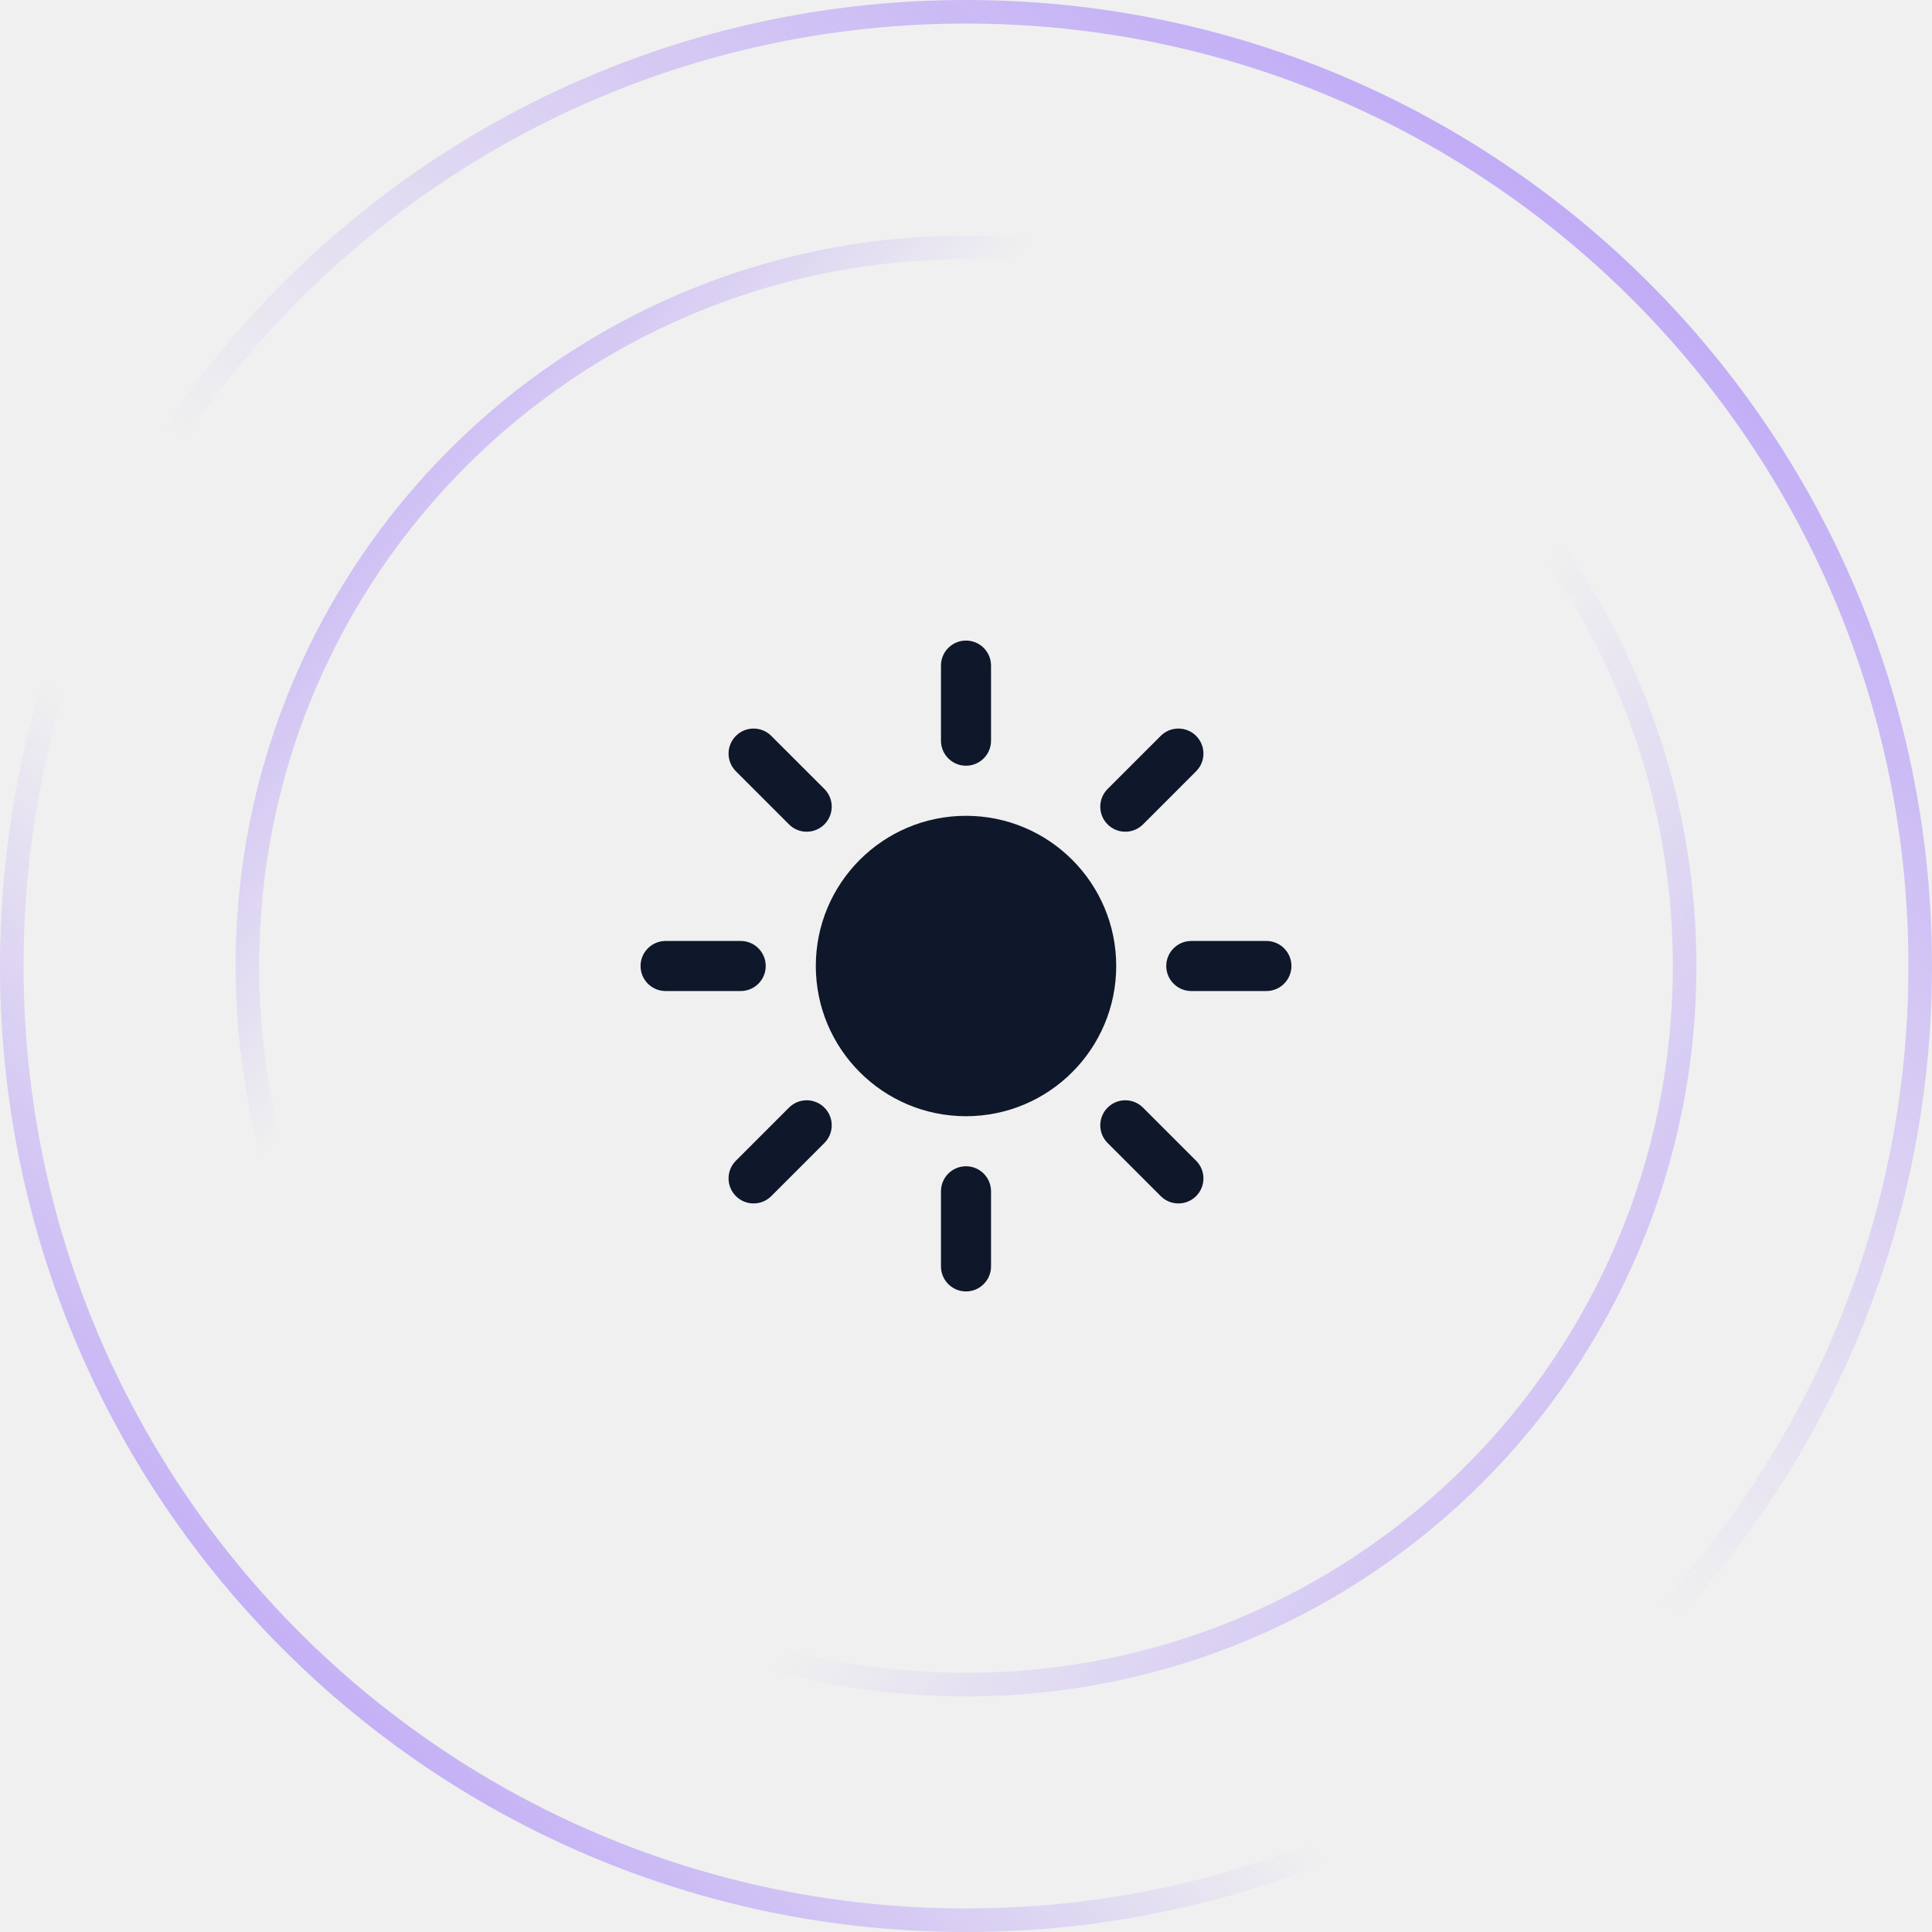
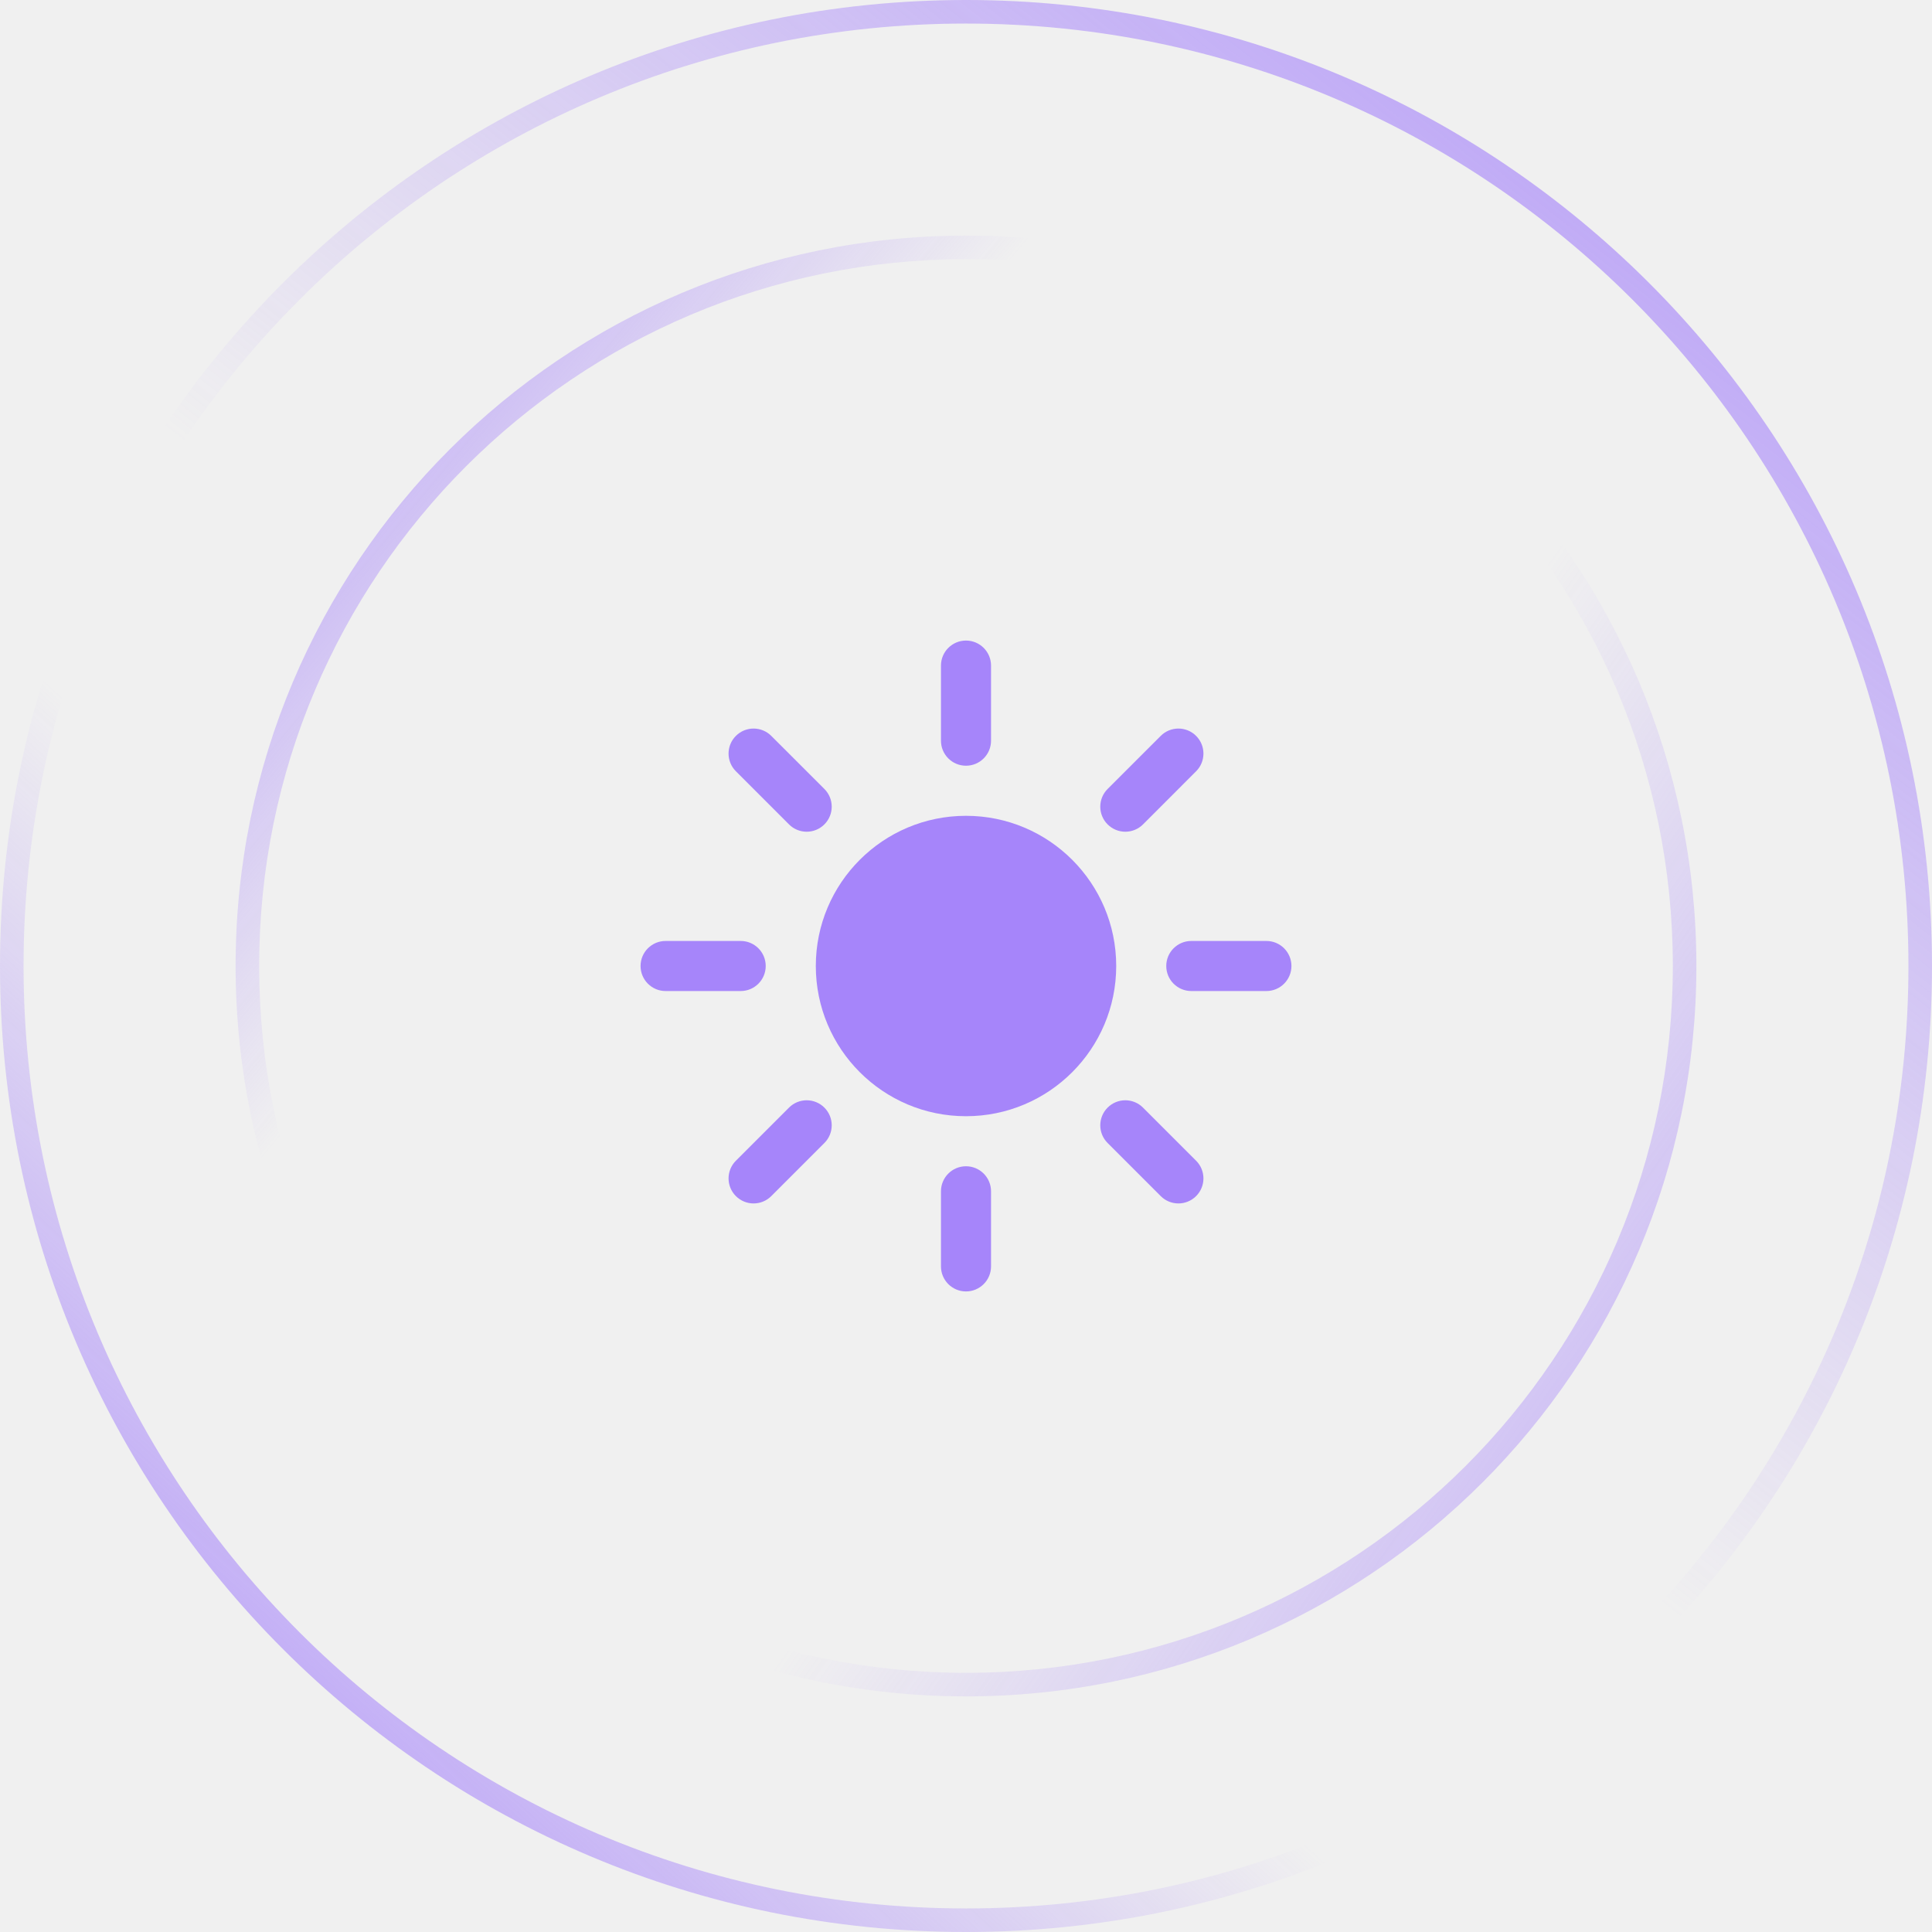
<svg xmlns="http://www.w3.org/2000/svg" width="82" height="82" viewBox="0 0 82 82">
  <defs>
    <linearGradient id="g0" gradientUnits="userSpaceOnUse" x1="0" y1="0.5" x2="1" y2="0.5" gradientTransform="matrix(-75 92.5 -77.61465 -62.9308 120.5573 20.9654)">
      <stop offset="0" stop-color="#a685fa" stop-opacity="1" />
      <stop offset="0.577" stop-color="#a685fa" stop-opacity="0" />
    </linearGradient>
    <clipPath id="c1">
      <path d="M0 41 C0 18.356 18.356 0 41 0 L41 0 C63.644 0 82 18.356 82 41 L82 41 C82 63.644 63.644 82 41 82 L41 82 C18.356 82 0 63.644 0 41 L0 41 Z" fill="white" fill-rule="nonzero" />
    </clipPath>
    <linearGradient id="g2" gradientUnits="userSpaceOnUse" x1="0" y1="0.5" x2="1" y2="0.5" gradientTransform="matrix(79 -92 92 79 -39.25 47)">
      <stop offset="0" stop-color="#a685fa" stop-opacity="1" />
      <stop offset="0.324" stop-color="#a685fa" stop-opacity="0" />
    </linearGradient>
    <clipPath id="c3">
      <path d="M0 41 C0 18.356 18.356 0 41 0 L41 0 C63.644 0 82 18.356 82 41 L82 41 C82 63.644 63.644 82 41 82 L41 82 C18.356 82 0 63.644 0 41 L0 41 Z" fill="white" fill-rule="nonzero" />
    </clipPath>
    <linearGradient id="g4" gradientUnits="userSpaceOnUse" x1="0" y1="0.5" x2="1" y2="0.5" gradientTransform="matrix(-72 -51 42.79294 -60.41356 52.85352 106.2068)">
      <stop offset="0" stop-color="#a685fa" stop-opacity="1" />
      <stop offset="0.577" stop-color="#a685fa" stop-opacity="0" />
    </linearGradient>
    <clipPath id="c5">
      <path d="M0 31 C0 13.879 13.879 0 31 0 L31 0 C48.121 0 62 13.879 62 31 L62 31 C62 48.121 48.121 62 31 62 L31 62 C13.879 62 0 48.121 0 31 L0 31 Z" fill="white" fill-rule="nonzero" />
    </clipPath>
    <linearGradient id="g6" gradientUnits="userSpaceOnUse" x1="0" y1="0.5" x2="1" y2="0.5" gradientTransform="matrix(68.5 58.5 -58.5 68.5 22.5 -30.75)">
      <stop offset="0" stop-color="#a685fa" stop-opacity="1" />
      <stop offset="0.324" stop-color="#a685fa" stop-opacity="0" />
    </linearGradient>
    <clipPath id="c7">
      <path d="M0 31 C0 13.879 13.879 0 31 0 L31 0 C48.121 0 62 13.879 62 31 L62 31 C62 48.121 48.121 62 31 62 L31 62 C13.879 62 0 48.121 0 31 L0 31 Z" fill="white" fill-rule="nonzero" />
    </clipPath>
  </defs>
  <g opacity="1">
    <g clip-path="url(#c1)">
      <path d="M41 81 C18.909 81 1 63.091 1 41 L-1 41 C-1 64.196 17.804 83 41 83 L41 81 Z M81 41 C81 63.091 63.091 81 41 81 L41 83 C64.196 83 83 64.196 83 41 L81 41 Z M41 1 C63.091 1 81 18.909 81 41 L83 41 C83 17.804 64.196 -1 41 -1 L41 1 Z M41 -1 C17.804 -1 -1 17.804 -1 41 L1 41 C1 18.909 18.909 1 41 1 L41 -1 Z" fill="url(#g0)" fill-rule="nonzero" />
    </g>
  </g>
  <g opacity="1">
    <g clip-path="url(#c3)">
      <path d="M41 81 C18.909 81 1 63.091 1 41 L-1 41 C-1 64.196 17.804 83 41 83 L41 81 Z M81 41 C81 63.091 63.091 81 41 81 L41 83 C64.196 83 83 64.196 83 41 L81 41 Z M41 1 C63.091 1 81 18.909 81 41 L83 41 C83 17.804 64.196 -1 41 -1 L41 1 Z M41 -1 C17.804 -1 -1 17.804 -1 41 L1 41 C1 18.909 18.909 1 41 1 L41 -1 Z" fill="url(#g2)" fill-rule="nonzero" />
    </g>
  </g>
  <g transform="matrix(1 0 0 1 10 10)">
    <g opacity="1">
      <g clip-path="url(#c5)">
        <path d="M31 61 C14.431 61 1 47.569 1 31 L-1 31 C-1 48.673 13.327 63 31 63 L31 61 Z M61 31 C61 47.569 47.569 61 31 61 L31 63 C48.673 63 63 48.673 63 31 L61 31 Z M31 1 C47.569 1 61 14.431 61 31 L63 31 C63 13.327 48.673 -1 31 -1 L31 1 Z M31 -1 C13.327 -1 -1 13.327 -1 31 L1 31 C1 14.431 14.431 1 31 1 L31 -1 Z" fill="url(#g4)" fill-rule="nonzero" />
      </g>
    </g>
    <g opacity="1">
      <g clip-path="url(#c7)">
        <path d="M31 61 C14.431 61 1 47.569 1 31 L-1 31 C-1 48.673 13.327 63 31 63 L31 61 Z M61 31 C61 47.569 47.569 61 31 61 L31 63 C48.673 63 63 48.673 63 31 L61 31 Z M31 1 C47.569 1 61 14.431 61 31 L63 31 C63 13.327 48.673 -1 31 -1 L31 1 Z M31 -1 C13.327 -1 -1 13.327 -1 31 L1 31 C1 14.431 14.431 1 31 1 L31 -1 Z" fill="url(#g6)" fill-rule="nonzero" />
      </g>
    </g>
    <g transform="matrix(1 0 0 1 14 14)">
      <g transform="matrix(1 0 0 1 3.1875 3.1875)">
        <g opacity="1">
-           <path d="M13.812 0 C14.399 0 14.875 0.476 14.875 1.062 L14.875 4.25 C14.875 4.837 14.399 5.312 13.812 5.312 C13.226 5.312 12.75 4.837 12.75 4.25 L12.75 1.062 C12.75 0.476 13.226 0 13.812 0 Z" fill="#0f172a" fill-rule="nonzero" />
-           <path d="M7.438 13.812 C7.438 10.292 10.292 7.438 13.812 7.438 C17.333 7.438 20.188 10.292 20.188 13.812 C20.188 17.333 17.333 20.188 13.812 20.188 C10.292 20.188 7.438 17.333 7.438 13.812 Z" fill="#0f172a" fill-rule="nonzero" />
-           <path d="M23.579 5.548 C23.994 5.133 23.994 4.46 23.579 4.046 C23.165 3.631 22.492 3.631 22.077 4.046 L19.823 6.299 C19.408 6.714 19.408 7.387 19.823 7.802 C20.238 8.217 20.911 8.217 21.326 7.802 L23.579 5.548 Z" fill="#0f172a" fill-rule="nonzero" />
-           <path d="M27.625 13.812 C27.625 14.399 27.149 14.875 26.562 14.875 L23.375 14.875 C22.788 14.875 22.312 14.399 22.312 13.812 C22.312 13.226 22.788 12.75 23.375 12.75 L26.562 12.75 C27.149 12.75 27.625 13.226 27.625 13.812 Z" fill="#0f172a" fill-rule="nonzero" />
-           <path d="M22.077 23.579 C22.492 23.994 23.164 23.994 23.579 23.579 C23.994 23.164 23.994 22.492 23.579 22.077 L21.325 19.823 C20.91 19.408 20.238 19.408 19.823 19.823 C19.408 20.238 19.408 20.911 19.823 21.325 L22.077 23.579 Z" fill="#0f172a" fill-rule="nonzero" />
-           <path d="M13.812 22.312 C14.399 22.312 14.875 22.788 14.875 23.375 L14.875 26.562 C14.875 27.149 14.399 27.625 13.812 27.625 C13.226 27.625 12.75 27.149 12.75 26.562 L12.75 23.375 C12.75 22.788 13.226 22.312 13.812 22.312 Z" fill="#0f172a" fill-rule="nonzero" />
-           <path d="M7.802 21.325 C8.217 20.911 8.217 20.238 7.802 19.823 C7.387 19.408 6.715 19.408 6.3 19.823 L4.046 22.077 C3.631 22.492 3.631 23.164 4.046 23.579 C4.461 23.994 5.133 23.994 5.548 23.579 L7.802 21.325 Z" fill="#0f172a" fill-rule="nonzero" />
-           <path d="M5.312 13.812 C5.312 14.399 4.837 14.875 4.25 14.875 L1.062 14.875 C0.476 14.875 0 14.399 0 13.812 C6.332994e-08 13.226 0.476 12.75 1.062 12.75 L4.25 12.75 C4.837 12.75 5.312 13.226 5.312 13.812 Z" fill="#0f172a" fill-rule="nonzero" />
-           <path d="M6.3 7.802 C6.714 8.217 7.387 8.217 7.802 7.802 C8.217 7.387 8.217 6.714 7.802 6.299 L5.548 4.046 C5.133 3.631 4.461 3.631 4.046 4.046 C3.631 4.46 3.631 5.133 4.046 5.548 L6.3 7.802 Z" fill="#0f172a" fill-rule="nonzero" />
+           <path d="M13.812 0 C14.399 0 14.875 0.476 14.875 1.062 L14.875 4.25 C14.875 4.837 14.399 5.312 13.812 5.312 C13.226 5.312 12.75 4.837 12.75 4.25 L12.75 1.062 C12.75 0.476 13.226 0 13.812 0 Z" fill="#a685fa" fill-rule="nonzero" />
+           <path d="M7.438 13.812 C7.438 10.292 10.292 7.438 13.812 7.438 C17.333 7.438 20.188 10.292 20.188 13.812 C20.188 17.333 17.333 20.188 13.812 20.188 C10.292 20.188 7.438 17.333 7.438 13.812 Z" fill="#a685fa" fill-rule="nonzero" />
+           <path d="M23.579 5.548 C23.994 5.133 23.994 4.46 23.579 4.046 C23.165 3.631 22.492 3.631 22.077 4.046 L19.823 6.299 C19.408 6.714 19.408 7.387 19.823 7.802 C20.238 8.217 20.911 8.217 21.326 7.802 L23.579 5.548 Z" fill="#a685fa" fill-rule="nonzero" />
+           <path d="M27.625 13.812 C27.625 14.399 27.149 14.875 26.562 14.875 L23.375 14.875 C22.788 14.875 22.312 14.399 22.312 13.812 C22.312 13.226 22.788 12.75 23.375 12.75 L26.562 12.75 C27.149 12.75 27.625 13.226 27.625 13.812 Z" fill="#a685fa" fill-rule="nonzero" />
+           <path d="M22.077 23.579 C22.492 23.994 23.164 23.994 23.579 23.579 C23.994 23.164 23.994 22.492 23.579 22.077 L21.325 19.823 C20.91 19.408 20.238 19.408 19.823 19.823 C19.408 20.238 19.408 20.911 19.823 21.325 L22.077 23.579 Z" fill="#a685fa" fill-rule="nonzero" />
+           <path d="M13.812 22.312 C14.399 22.312 14.875 22.788 14.875 23.375 L14.875 26.562 C14.875 27.149 14.399 27.625 13.812 27.625 C13.226 27.625 12.75 27.149 12.75 26.562 L12.75 23.375 C12.75 22.788 13.226 22.312 13.812 22.312 Z" fill="#a685fa" fill-rule="nonzero" />
+           <path d="M7.802 21.325 C8.217 20.911 8.217 20.238 7.802 19.823 C7.387 19.408 6.715 19.408 6.3 19.823 L4.046 22.077 C3.631 22.492 3.631 23.164 4.046 23.579 C4.461 23.994 5.133 23.994 5.548 23.579 L7.802 21.325 Z" fill="#a685fa" fill-rule="nonzero" />
+           <path d="M5.312 13.812 C5.312 14.399 4.837 14.875 4.25 14.875 L1.062 14.875 C0.476 14.875 0 14.399 0 13.812 C6.332994e-08 13.226 0.476 12.75 1.062 12.75 L4.25 12.75 C4.837 12.75 5.312 13.226 5.312 13.812 Z" fill="#a685fa" fill-rule="nonzero" />
+           <path d="M6.3 7.802 C6.714 8.217 7.387 8.217 7.802 7.802 C8.217 7.387 8.217 6.714 7.802 6.299 L5.548 4.046 C5.133 3.631 4.461 3.631 4.046 4.046 C3.631 4.46 3.631 5.133 4.046 5.548 L6.3 7.802 Z" fill="#a685fa" fill-rule="nonzero" />
        </g>
      </g>
    </g>
  </g>
</svg>
